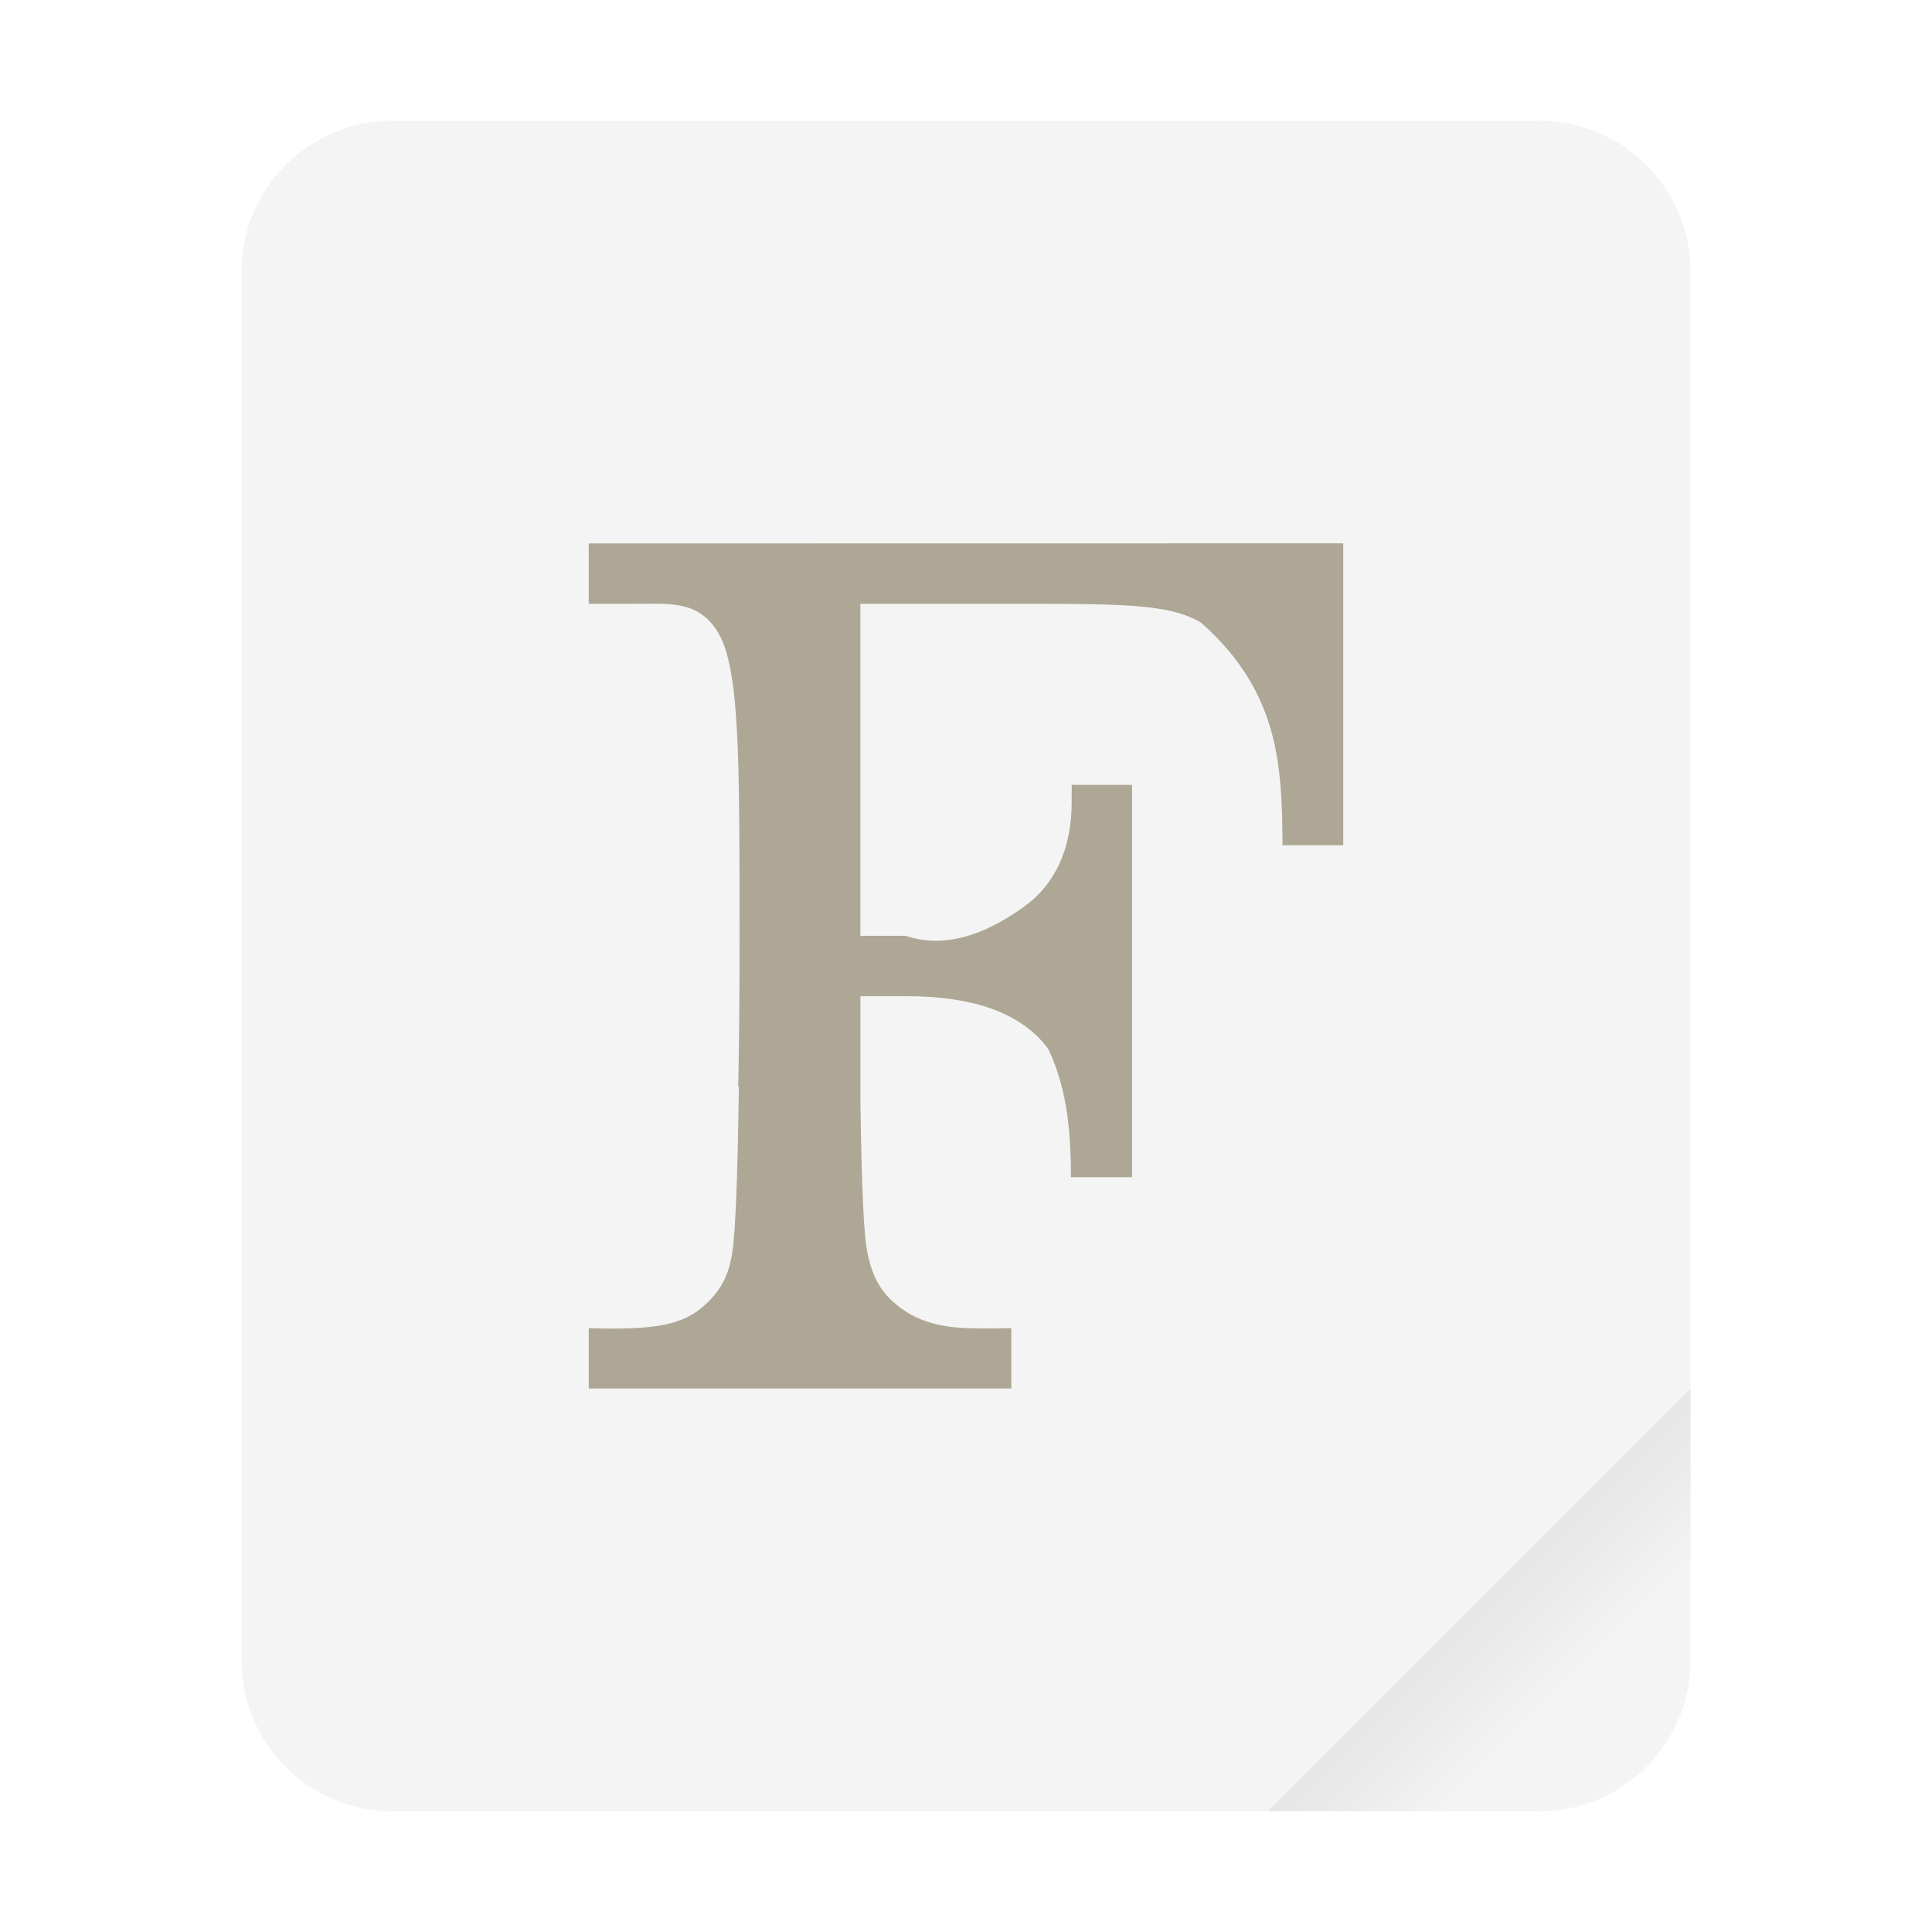
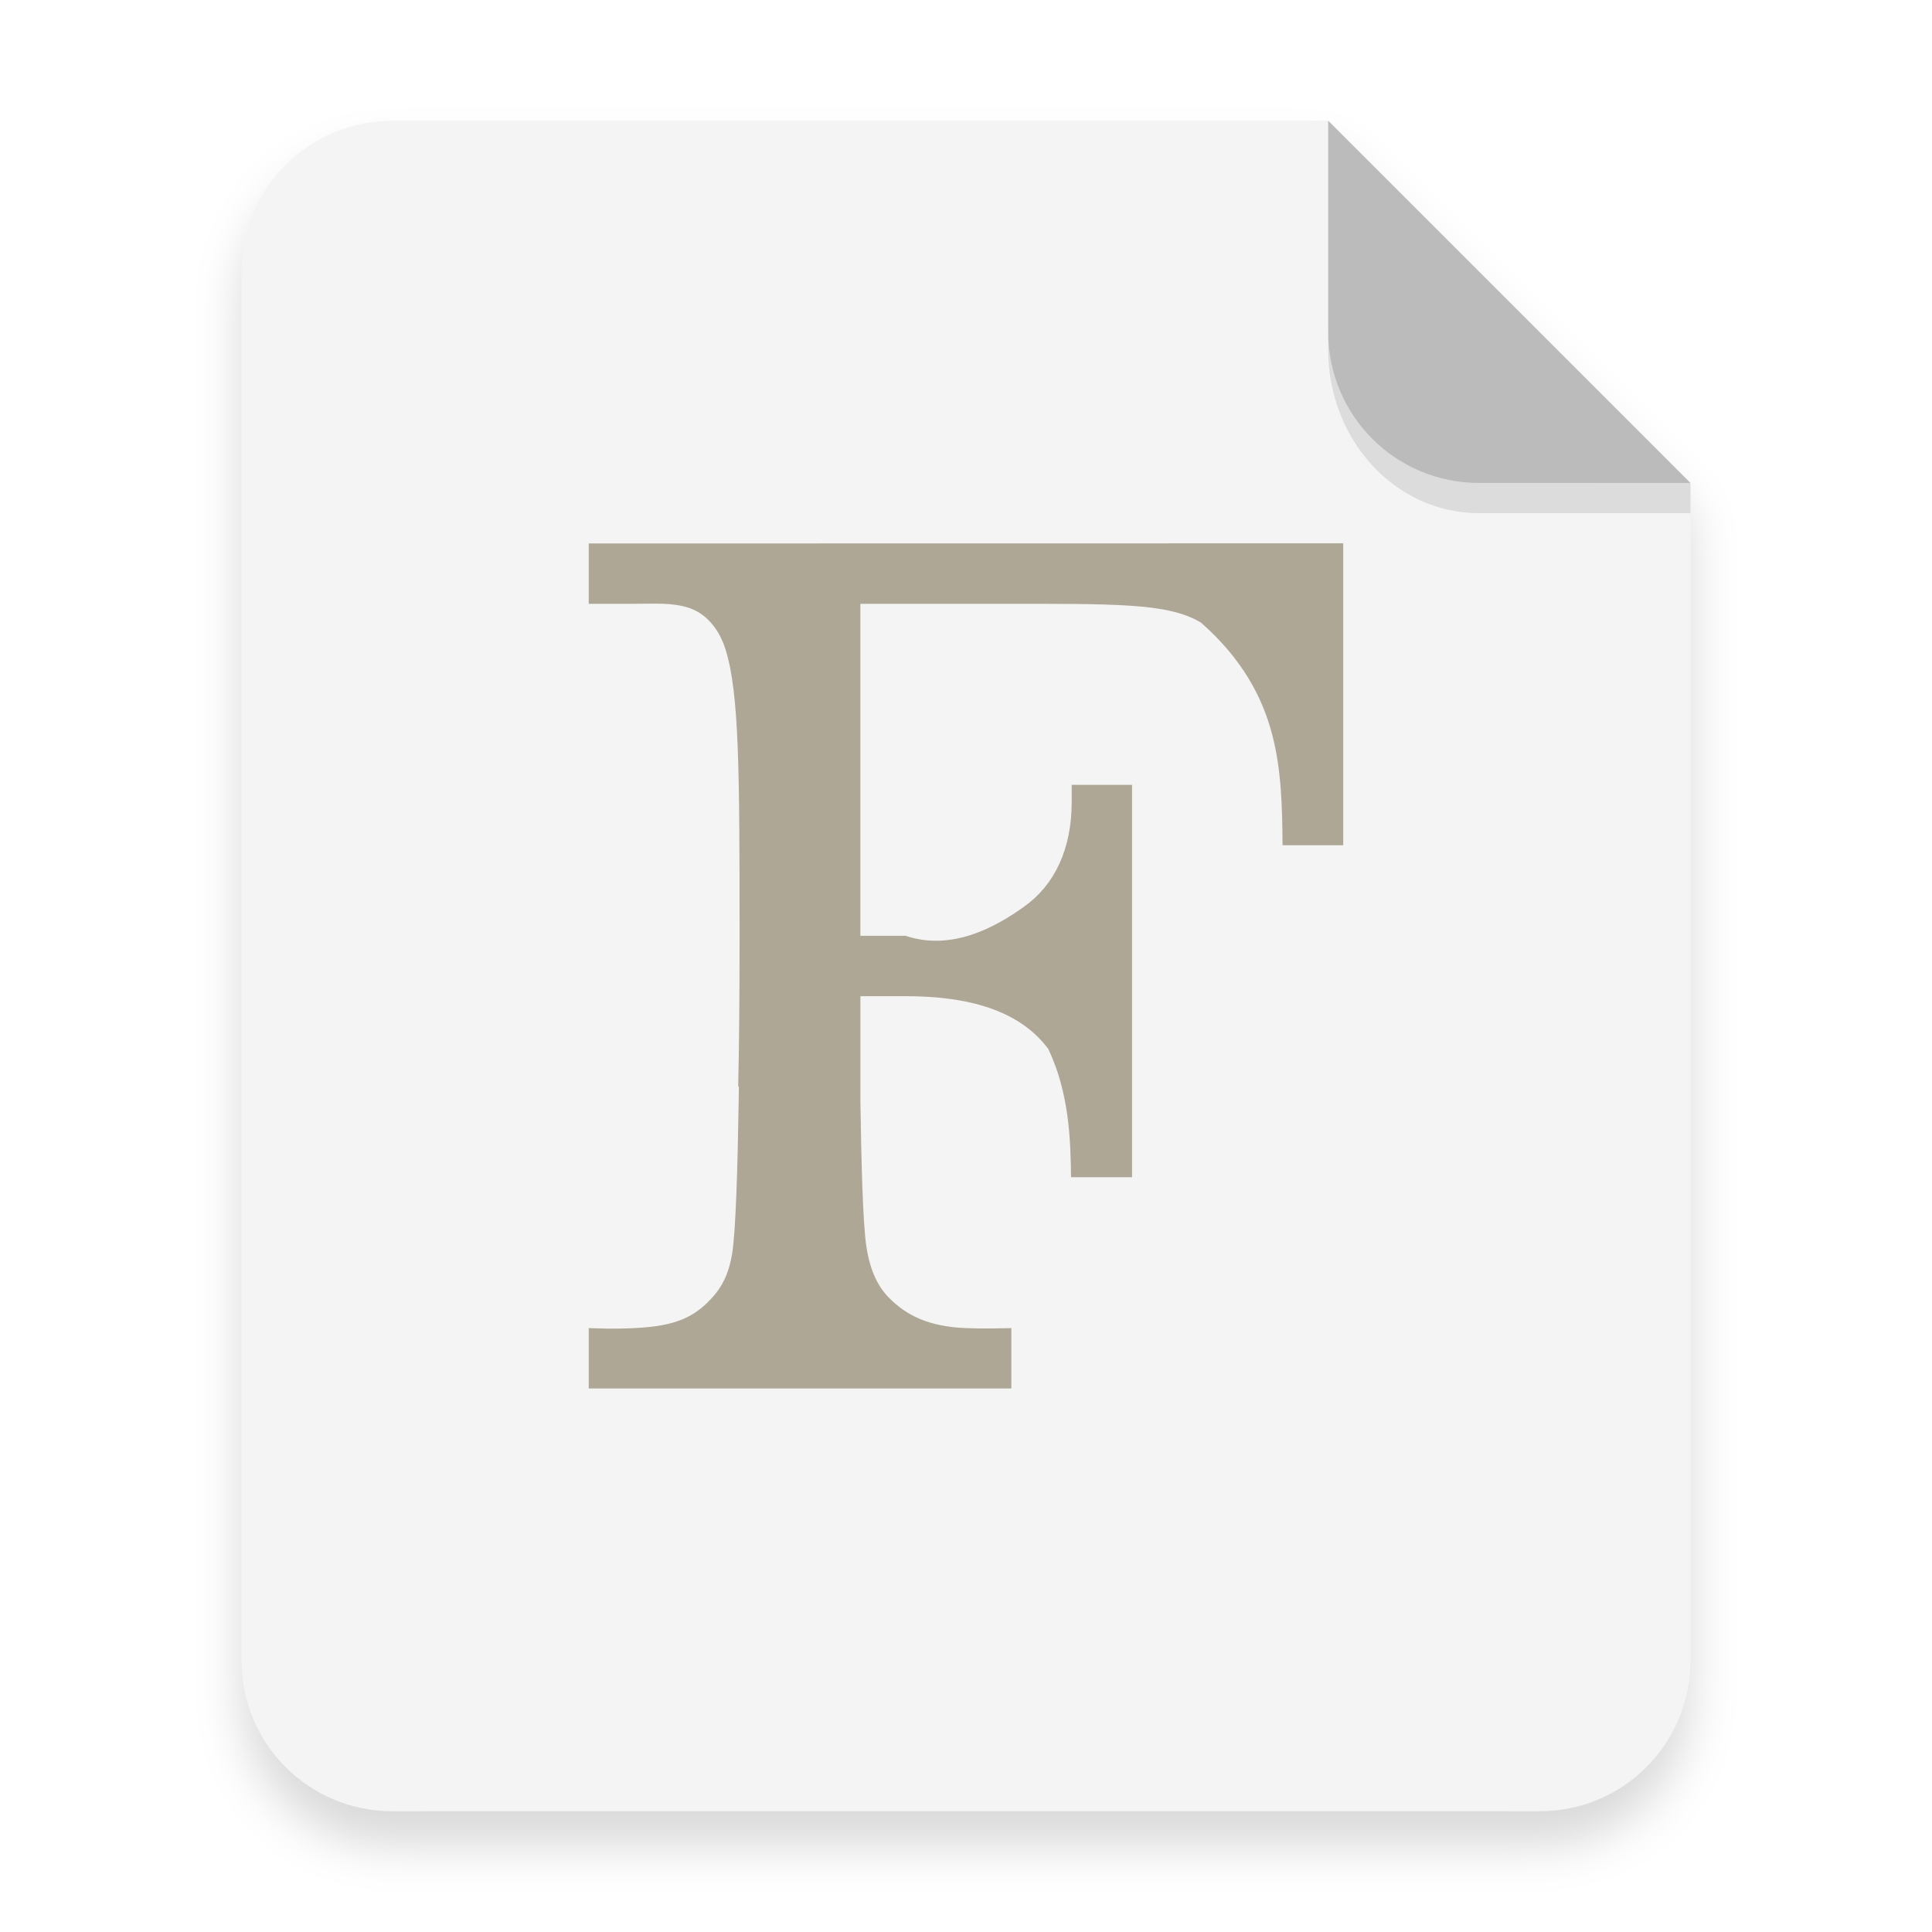
<svg xmlns="http://www.w3.org/2000/svg" width="64" height="64" version="1.1" viewBox="0 0 16.933 16.933">
  <defs>
-     <linearGradient id="a" x1="49.571" x2="51.714" y1="52.714" y2="54.857" gradientTransform="matrix(2.3333,0,0,2.3333,-68.667,-72.001)" gradientUnits="userSpaceOnUse">
-       <stop offset="0" />
-       <stop stop-opacity="0" offset="1" />
-     </linearGradient>
+     <filter id="a" x="-.039" y="-.033" width="1.078" height="1.067" color-interpolation-filters="sRGB">
+       <feGaussianBlur stdDeviation="0.206" />
+     </filter>
  </defs>
-   <g transform="scale(.26458)">
-     <rect x="8" y="4" width="48" height="56" ry="5" fill="#f4f4f4" style="paint-order:stroke fill markers" />
-     <path d="m56 46-14 14h9c2.77 0 5-2.23 5-5z" fill="url(#a)" fill-rule="evenodd" opacity=".1" stroke-width="8.819" style="paint-order:stroke fill markers" />
+   <path d="m3.439 1.354c-0.733 0-1.323 0.59-1.323 1.323v12.171c0 0.733 0.59 1.323 1.323 1.323h10.054c0.733 0 1.323-0.59 1.323-1.323v-10.319l-3.175-3.175z" filter="url(#a)" opacity=".15" stroke-width=".265" style="paint-order:stroke fill markers" />
+   <g fill-rule="evenodd">
+     <path transform="scale(.26458)" d="m13 4c-2.77 0-5 2.23-5 5v46c0 2.77 2.23 5 5 5h38c2.77 0 5-2.23 5-5v-39l-12-12z" fill="#f4f4f4" style="paint-order:stroke fill markers" />
+     <path d="m14.816 4.233-3.175-3.175v1.852c0 0.733 0.59 1.323 1.323 1.323z" fill="#bbb" style="paint-order:stroke fill markers" />
  </g>
+   <path d="m11.641 2.91v0.155c0 0.794 0.59 1.433 1.323 1.433h1.852l1.42e-4 -0.265-1.852 5e-5c-0.733 1.98e-5 -1.323-0.59-1.323-1.323z" opacity=".1" stroke-width="1.041" style="paint-order:stroke fill markers" />
  <path d="m5.16 4.763v0.529h0.397c0.184 0 0.334-0.012 0.479 0.035s0.263 0.175 0.323 0.365c0.12 0.382 0.123 1.068 0.123 2.513-1.98e-4 0.55-0.004 0.964-0.012 1.319h0.006l-0.002 0.134c-0.009 0.562-0.025 1.132-0.057 1.328-0.032 0.196-0.099 0.299-0.162 0.372-0.071 0.082-0.154 0.154-0.266 0.202-0.112 0.048-0.245 0.071-0.426 0.08-0.186 0.009-0.309 0.003-0.403 0v0.529h3.704v-0.529c-0.097 0.002-0.225 0.007-0.402 0-0.33-0.014-0.519-0.115-0.666-0.261-0.098-0.098-0.167-0.232-0.201-0.443-0.034-0.211-0.046-0.778-0.054-1.277v-0.928h0.397c0.542 0 0.986 0.12 1.24 0.45l0.009 0.011 0.006 0.013c0.173 0.371 0.191 0.766 0.194 1.113h0.535v-3.439h-0.529l-2.75e-4 0.153c-2.75e-4 0.408-0.148 0.72-0.411 0.91-0.263 0.19-0.643 0.394-1.044 0.26h-0.397v-2.91h1.19c1.05 0 1.499-0.008 1.787 0.16l0.011 0.007 0.01 0.009c0.338 0.302 0.521 0.625 0.611 0.969 0.08 0.304 0.089 0.627 0.091 0.971h0.532v-2.646z" enable-background="new" fill="#aea795" stroke-width=".079" />
</svg>
